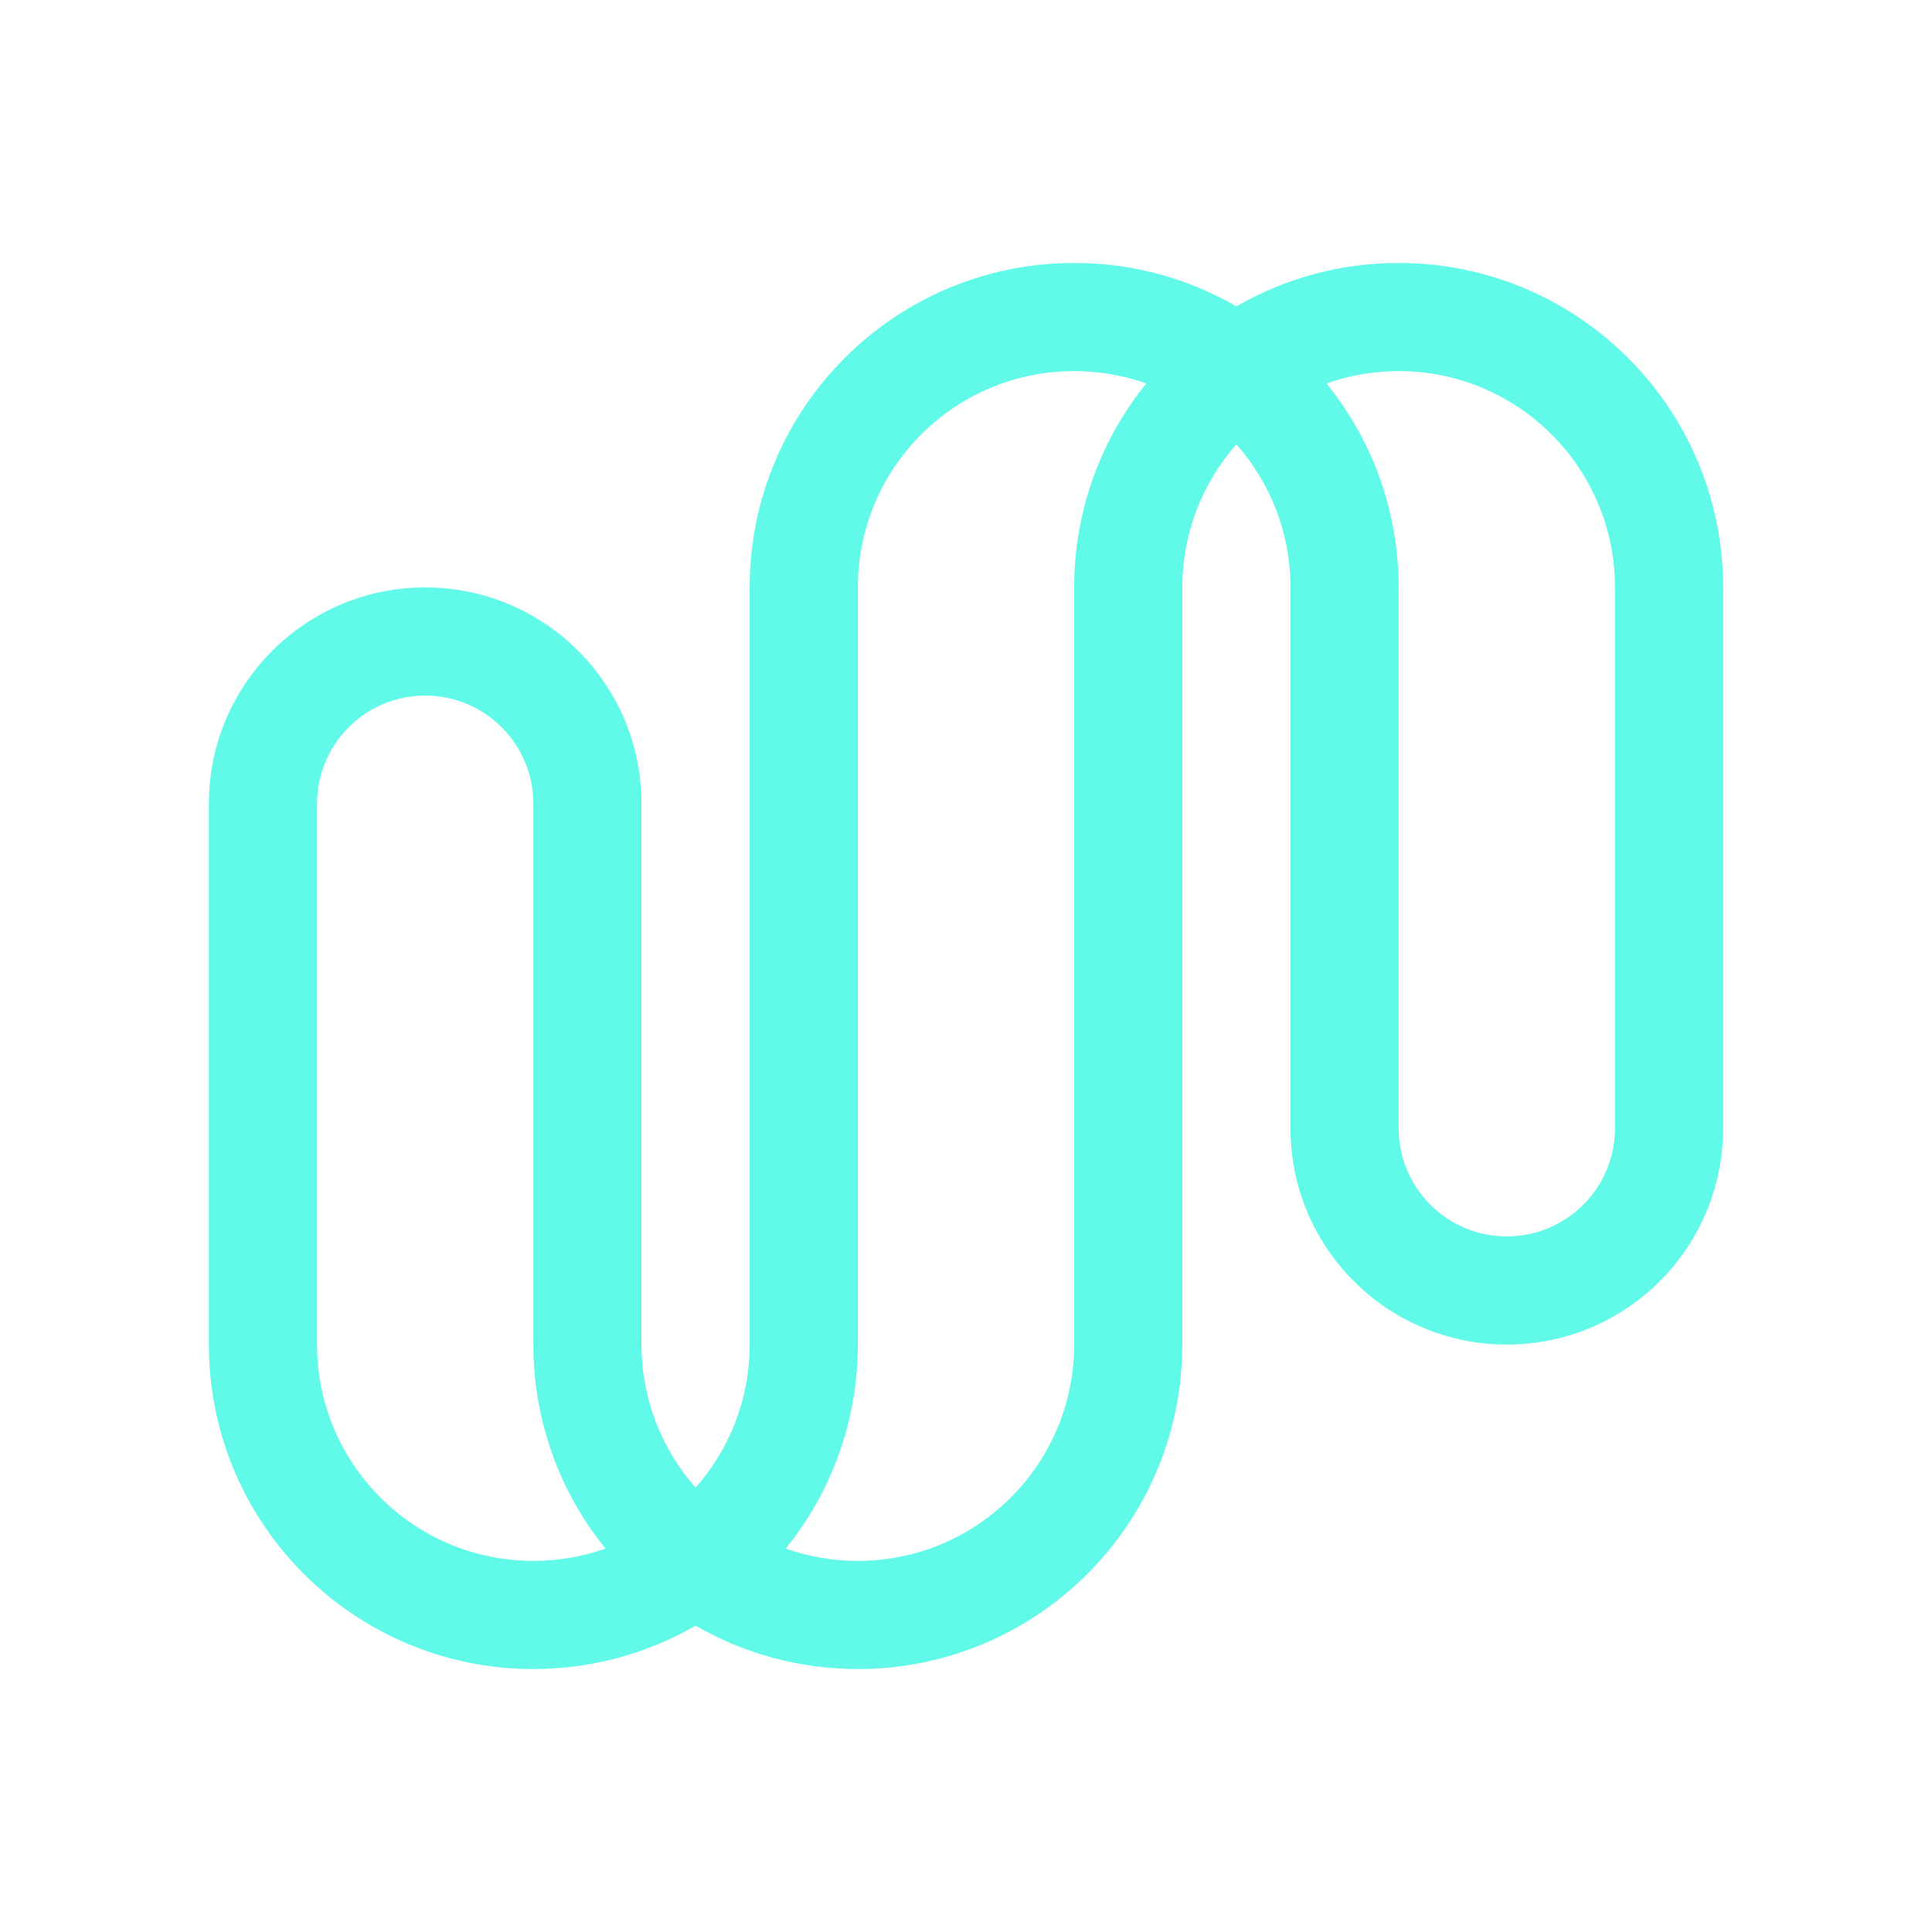
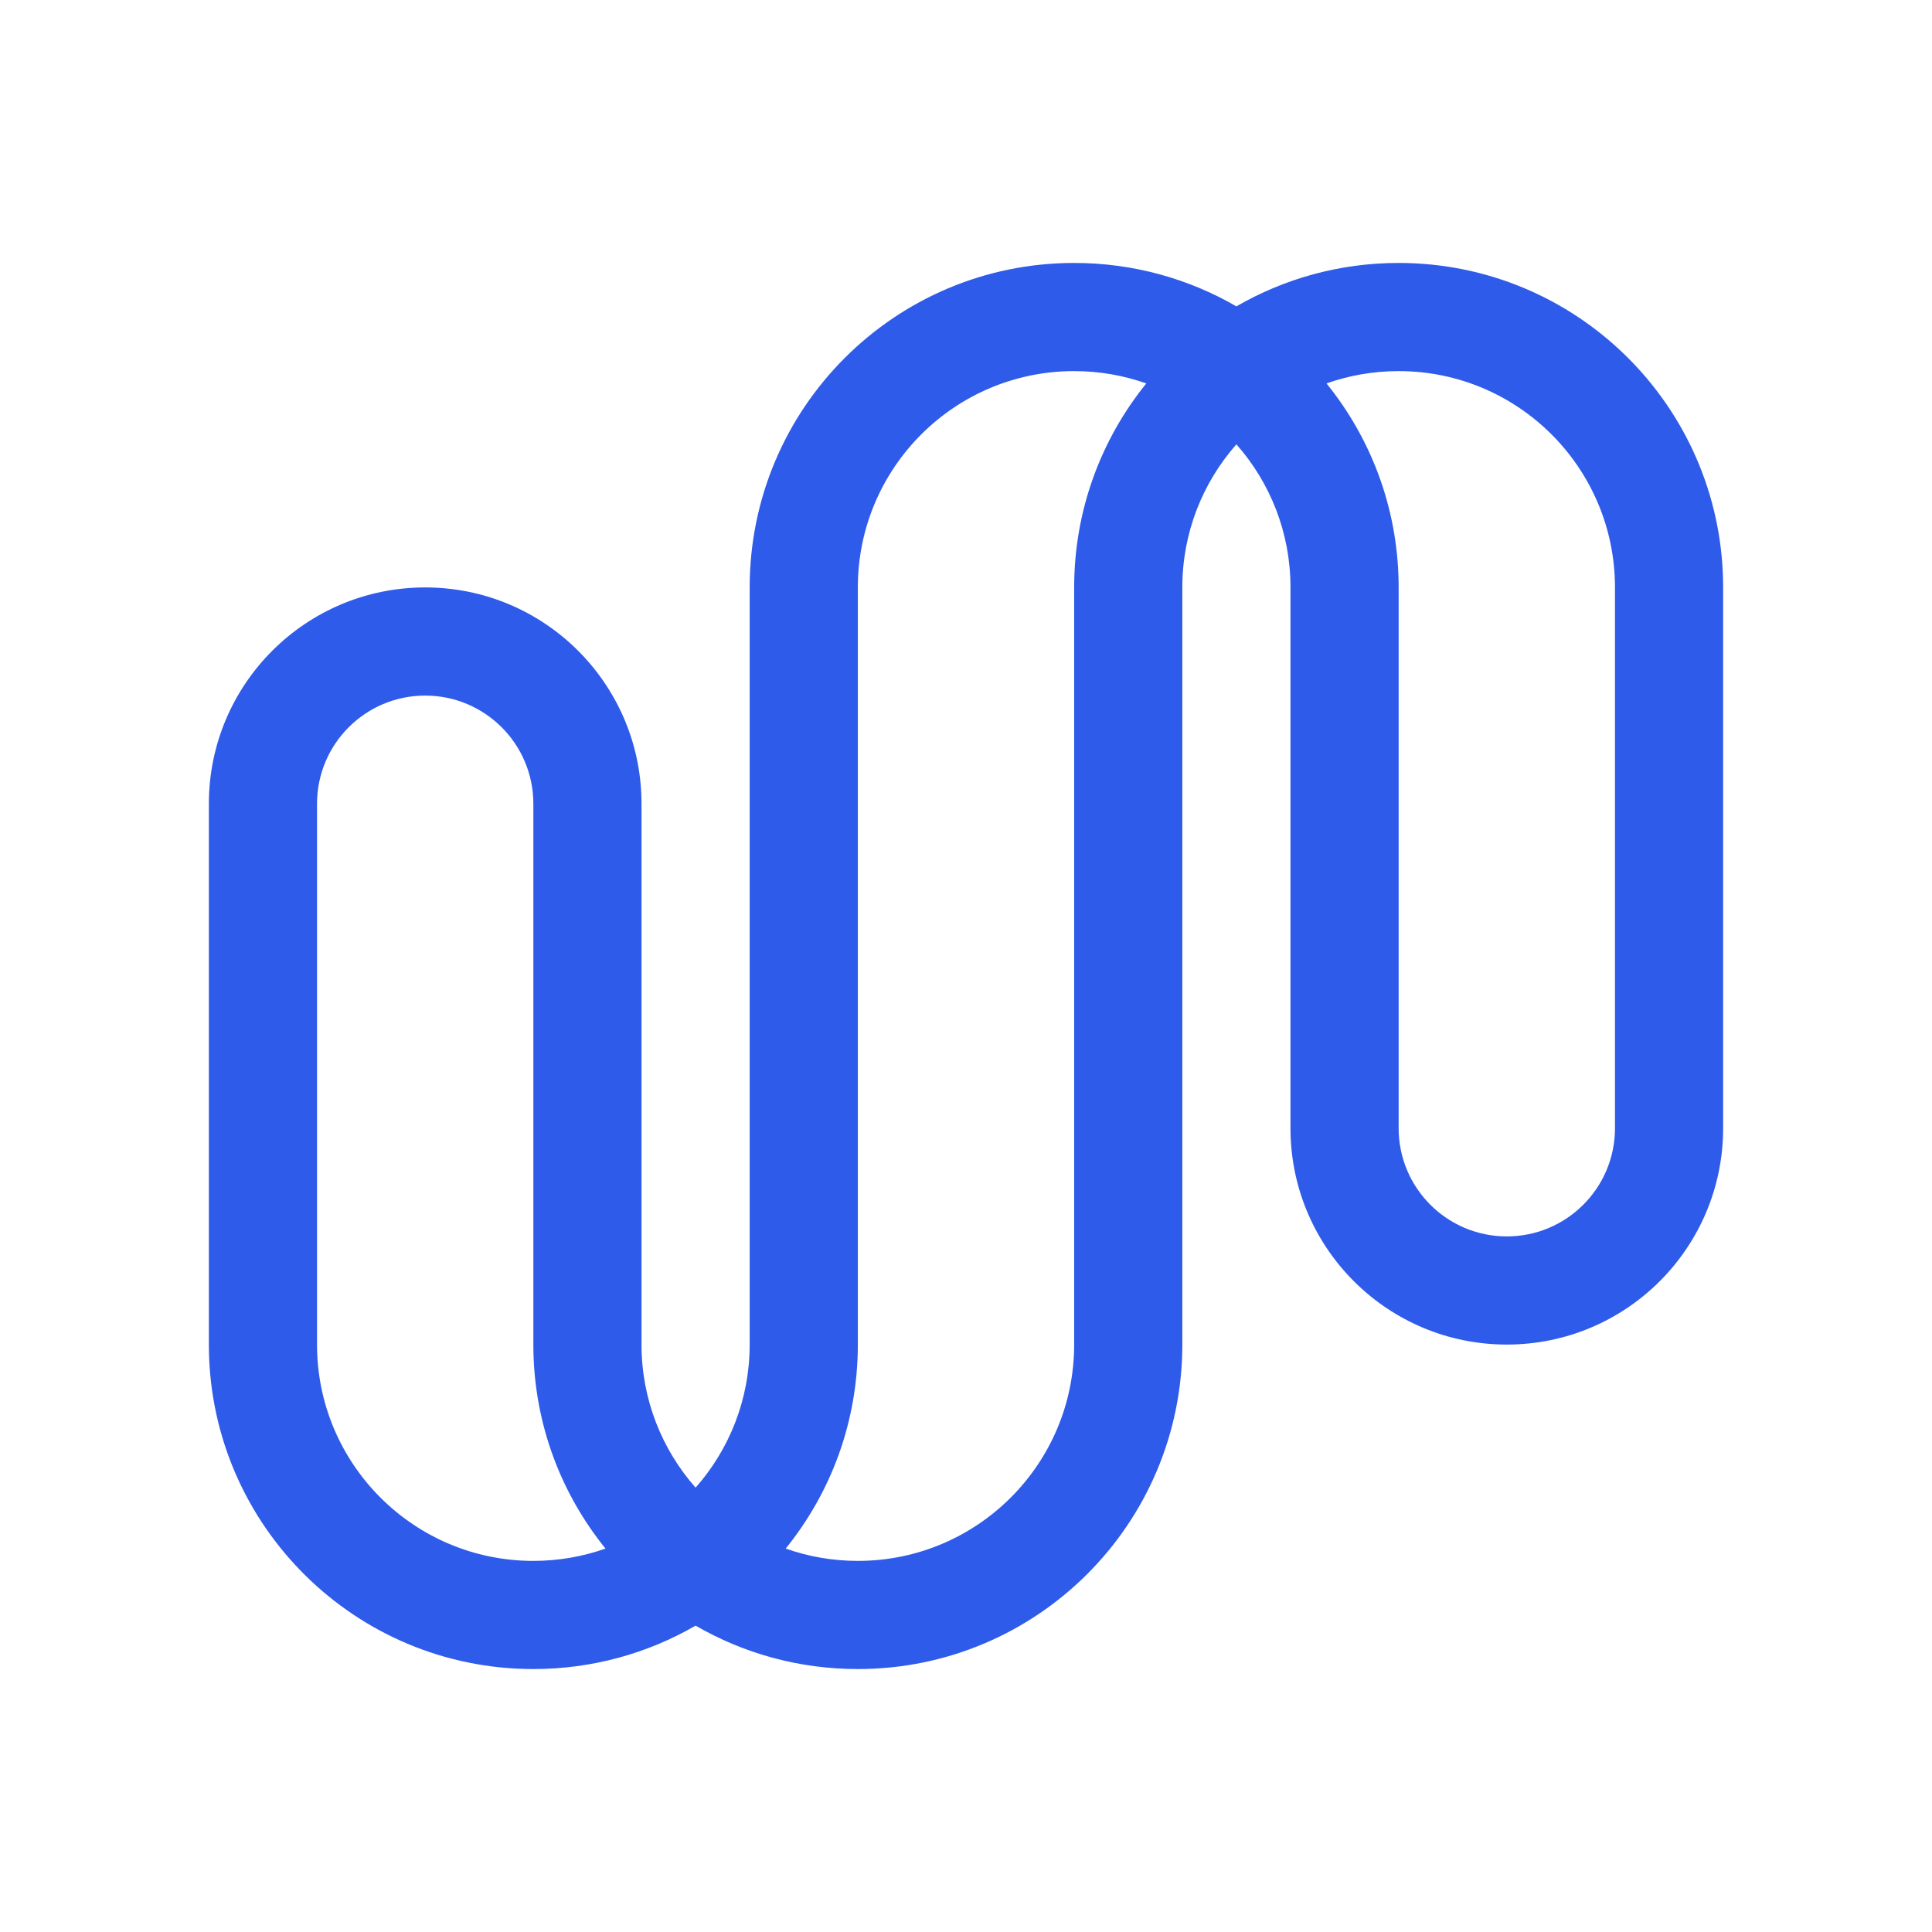
<svg xmlns="http://www.w3.org/2000/svg" width="370px" height="370px" viewBox="0 0 370 370" version="1.1">
  <g id="mark" stroke="none" stroke-width="1" fill="none" fill-rule="evenodd">
-     <path d="M288.571,236.786 C300.012,236.786 309.286,227.512 309.286,216.071 L309.286,112.5 C309.286,89.62 290.738,71.071 267.857,71.071 C263.012,71.071 258.361,71.903 254.04,73.431 C262.482,83.857 267.615,97.069 267.849,111.472 L267.857,112.5 L267.857,216.071 C267.857,227.512 277.131,236.786 288.571,236.786 Z M205.714,71.071 C182.834,71.071 164.286,89.62 164.286,112.5 L164.286,257.5 C164.286,272.302 159.111,285.895 150.471,296.569 C154.791,298.097 159.441,298.929 164.286,298.929 C187.166,298.929 205.714,280.38 205.714,257.5 L205.714,112.5 C205.714,97.698 210.889,84.105 219.529,73.431 C215.209,71.903 210.559,71.071 205.714,71.071 Z M247.143,112.5 C247.143,101.993 243.232,92.4 236.786,85.097 C230.34,92.4 226.429,101.993 226.429,112.5 L226.429,257.5 C226.429,291.821 198.606,319.643 164.286,319.643 C152.967,319.643 142.355,316.617 133.215,311.329 C124.075,316.616 113.462,319.643 102.143,319.643 C68.166,319.643 40.557,292.374 40.008,258.528 L40,257.5 L40,153.929 C40,131.048 58.548,112.5 81.429,112.5 C104.08,112.5 122.486,130.679 122.852,153.243 L122.857,153.929 L122.857,257.5 C122.857,268.007 126.768,277.6 133.214,284.903 C139.66,277.6 143.571,268.007 143.571,257.5 L143.571,112.5 C143.571,78.179 171.394,50.357 205.714,50.357 C217.033,50.357 227.645,53.383 236.785,58.671 C245.925,53.384 256.538,50.357 267.857,50.357 C301.834,50.357 329.443,77.626 329.992,111.472 L330,112.5 L330,216.071 C330,238.952 311.452,257.5 288.571,257.5 C265.92,257.5 247.514,239.321 247.148,216.757 L247.143,216.071 L247.143,112.5 Z M81.429,133.214 C69.988,133.214 60.714,142.488 60.714,153.929 L60.714,257.5 C60.714,280.38 79.262,298.929 102.143,298.929 C106.988,298.929 111.639,298.097 115.96,296.569 C107.519,286.143 102.385,272.931 102.151,258.528 L102.143,257.5 L102.143,153.929 C102.143,142.488 92.869,133.214 81.429,133.214 Z" id="Combined-Shape" fill="#61FAE9" />
+     <path d="M288.571,236.786 C300.012,236.786 309.286,227.512 309.286,216.071 L309.286,112.5 C309.286,89.62 290.738,71.071 267.857,71.071 C263.012,71.071 258.361,71.903 254.04,73.431 C262.482,83.857 267.615,97.069 267.849,111.472 L267.857,112.5 L267.857,216.071 C267.857,227.512 277.131,236.786 288.571,236.786 Z M205.714,71.071 C182.834,71.071 164.286,89.62 164.286,112.5 L164.286,257.5 C164.286,272.302 159.111,285.895 150.471,296.569 C154.791,298.097 159.441,298.929 164.286,298.929 C187.166,298.929 205.714,280.38 205.714,257.5 L205.714,112.5 C205.714,97.698 210.889,84.105 219.529,73.431 C215.209,71.903 210.559,71.071 205.714,71.071 Z M247.143,112.5 C247.143,101.993 243.232,92.4 236.786,85.097 C230.34,92.4 226.429,101.993 226.429,112.5 L226.429,257.5 C226.429,291.821 198.606,319.643 164.286,319.643 C152.967,319.643 142.355,316.617 133.215,311.329 C124.075,316.616 113.462,319.643 102.143,319.643 C68.166,319.643 40.557,292.374 40.008,258.528 L40,257.5 L40,153.929 C40,131.048 58.548,112.5 81.429,112.5 C104.08,112.5 122.486,130.679 122.852,153.243 L122.857,153.929 L122.857,257.5 C122.857,268.007 126.768,277.6 133.214,284.903 C139.66,277.6 143.571,268.007 143.571,257.5 L143.571,112.5 C143.571,78.179 171.394,50.357 205.714,50.357 C217.033,50.357 227.645,53.383 236.785,58.671 C245.925,53.384 256.538,50.357 267.857,50.357 C301.834,50.357 329.443,77.626 329.992,111.472 L330,112.5 L330,216.071 C330,238.952 311.452,257.5 288.571,257.5 C265.92,257.5 247.514,239.321 247.148,216.757 L247.143,216.071 L247.143,112.5 Z M81.429,133.214 C69.988,133.214 60.714,142.488 60.714,153.929 L60.714,257.5 C60.714,280.38 79.262,298.929 102.143,298.929 C106.988,298.929 111.639,298.097 115.96,296.569 C107.519,286.143 102.385,272.931 102.151,258.528 L102.143,257.5 L102.143,153.929 C102.143,142.488 92.869,133.214 81.429,133.214 Z" id="Combined-Shape" fill="#2f5bea" />
  </g>
</svg>
